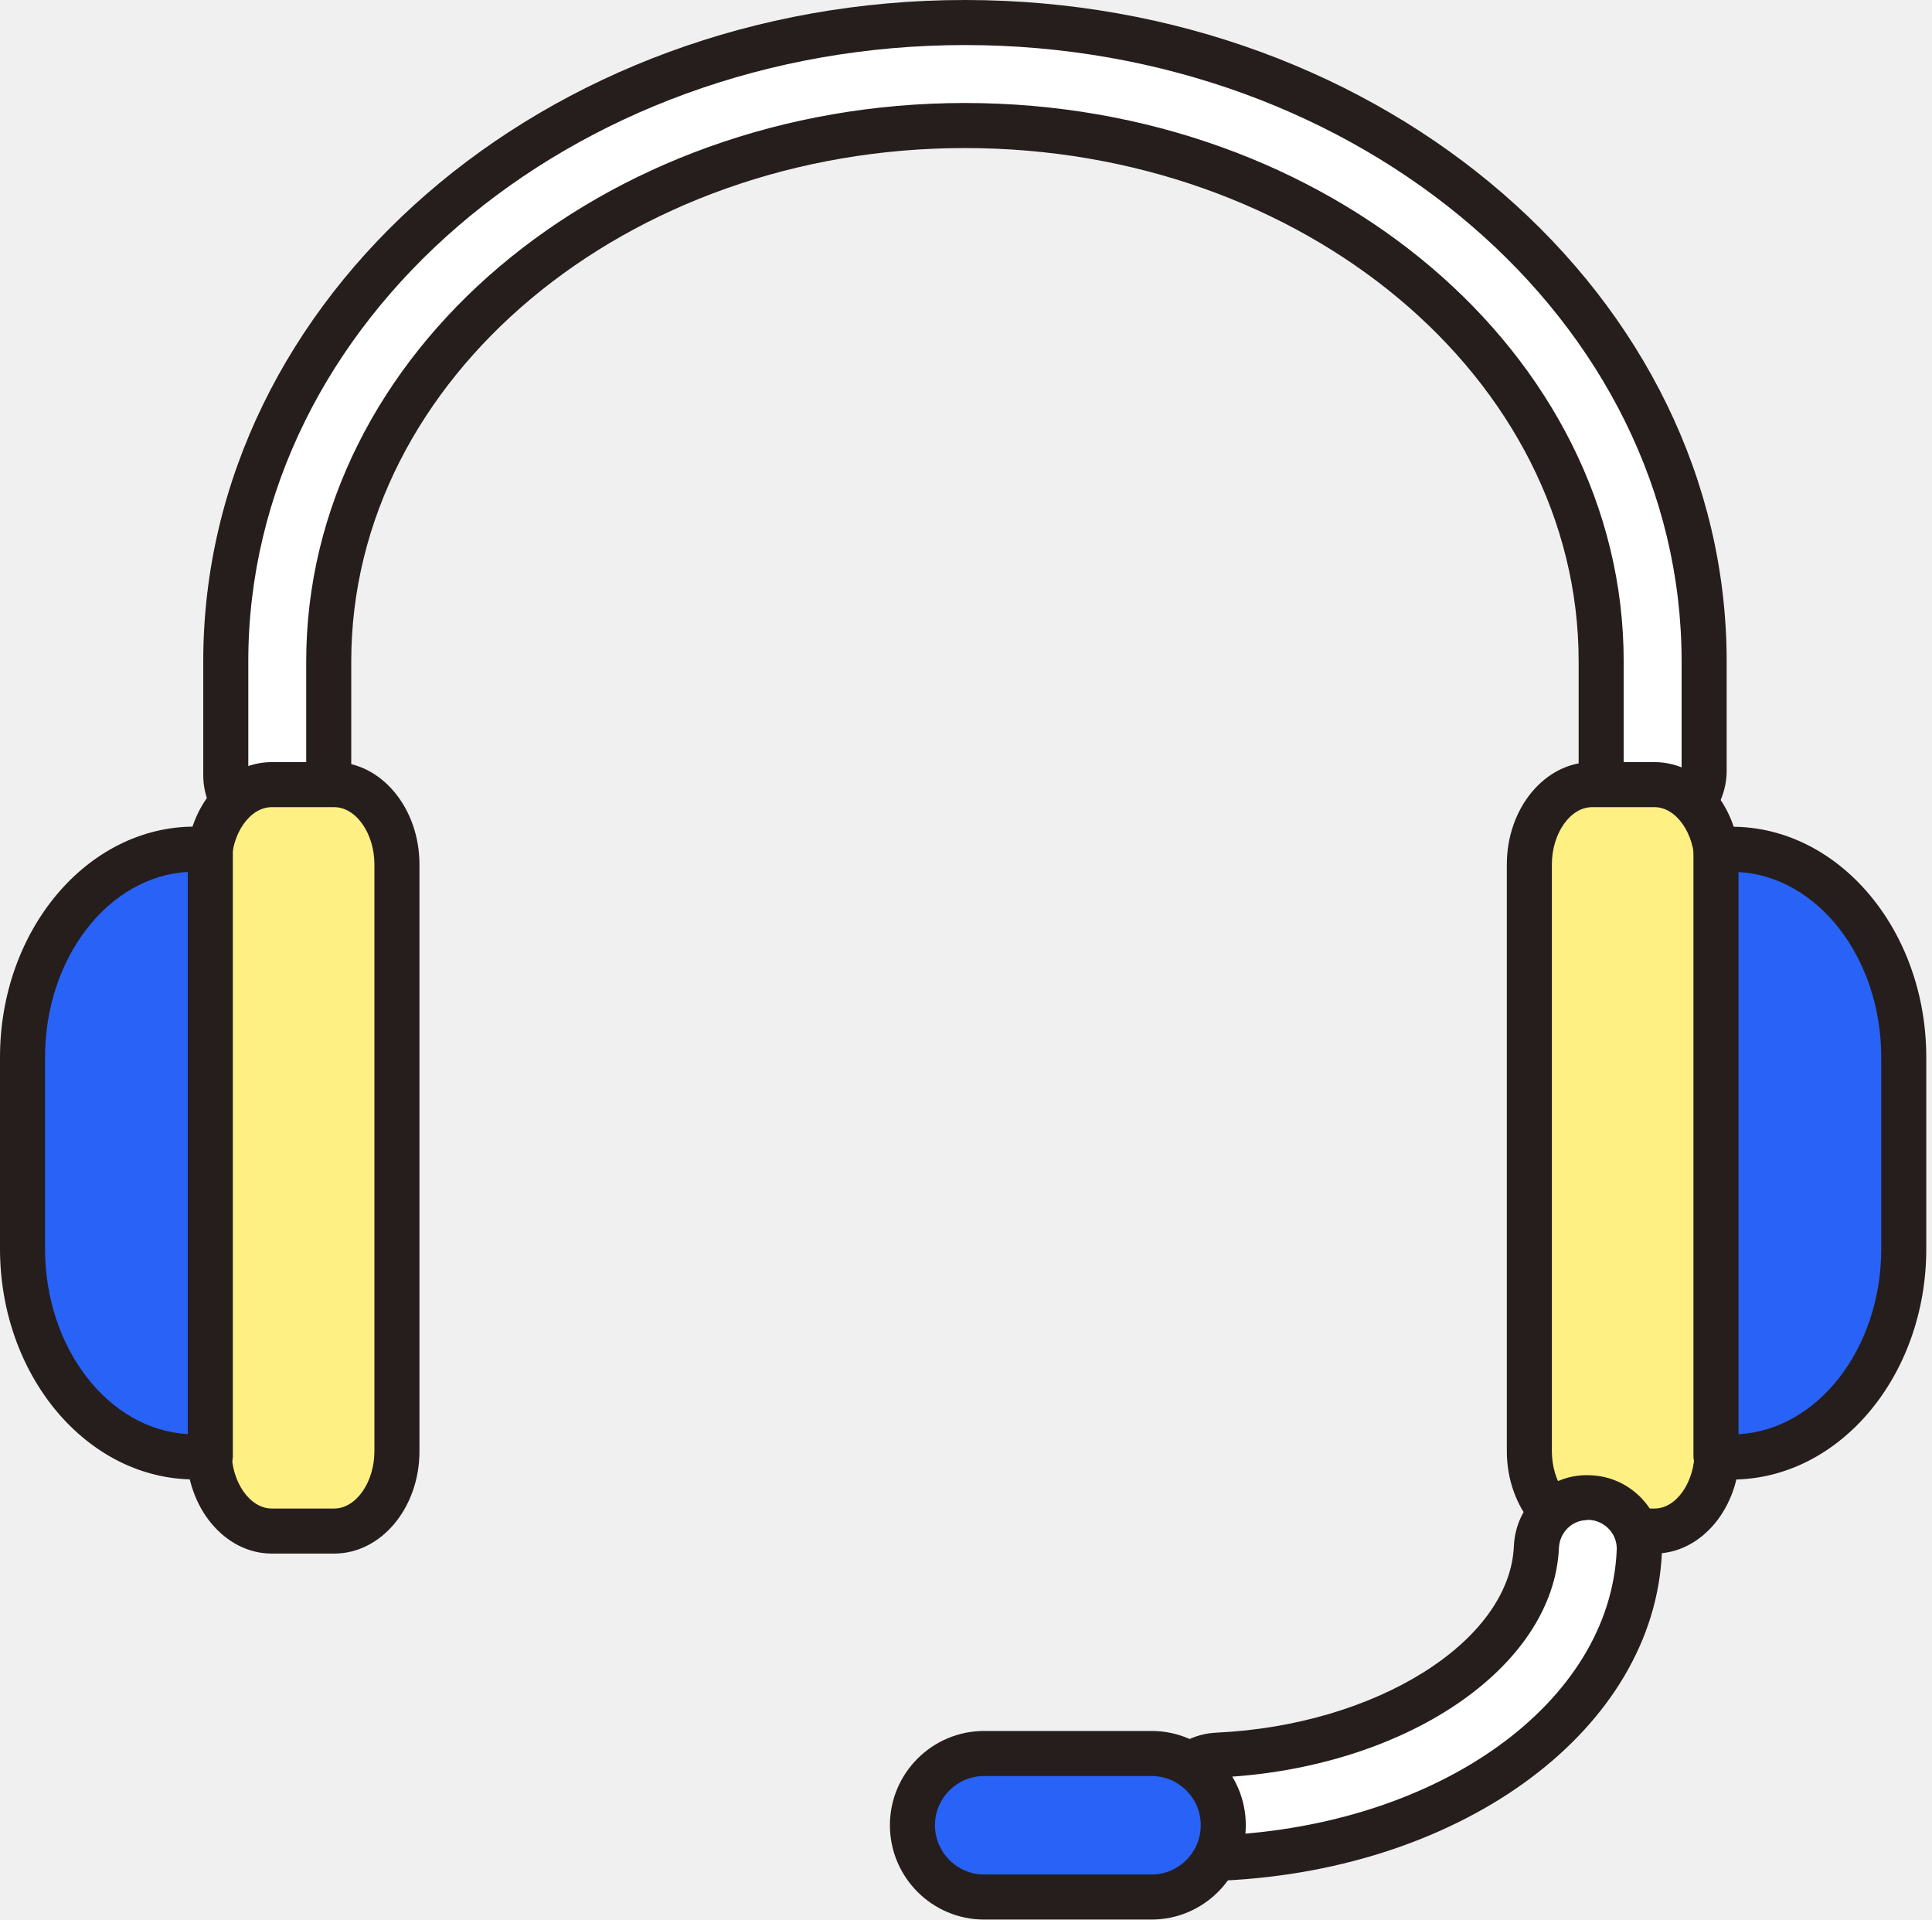
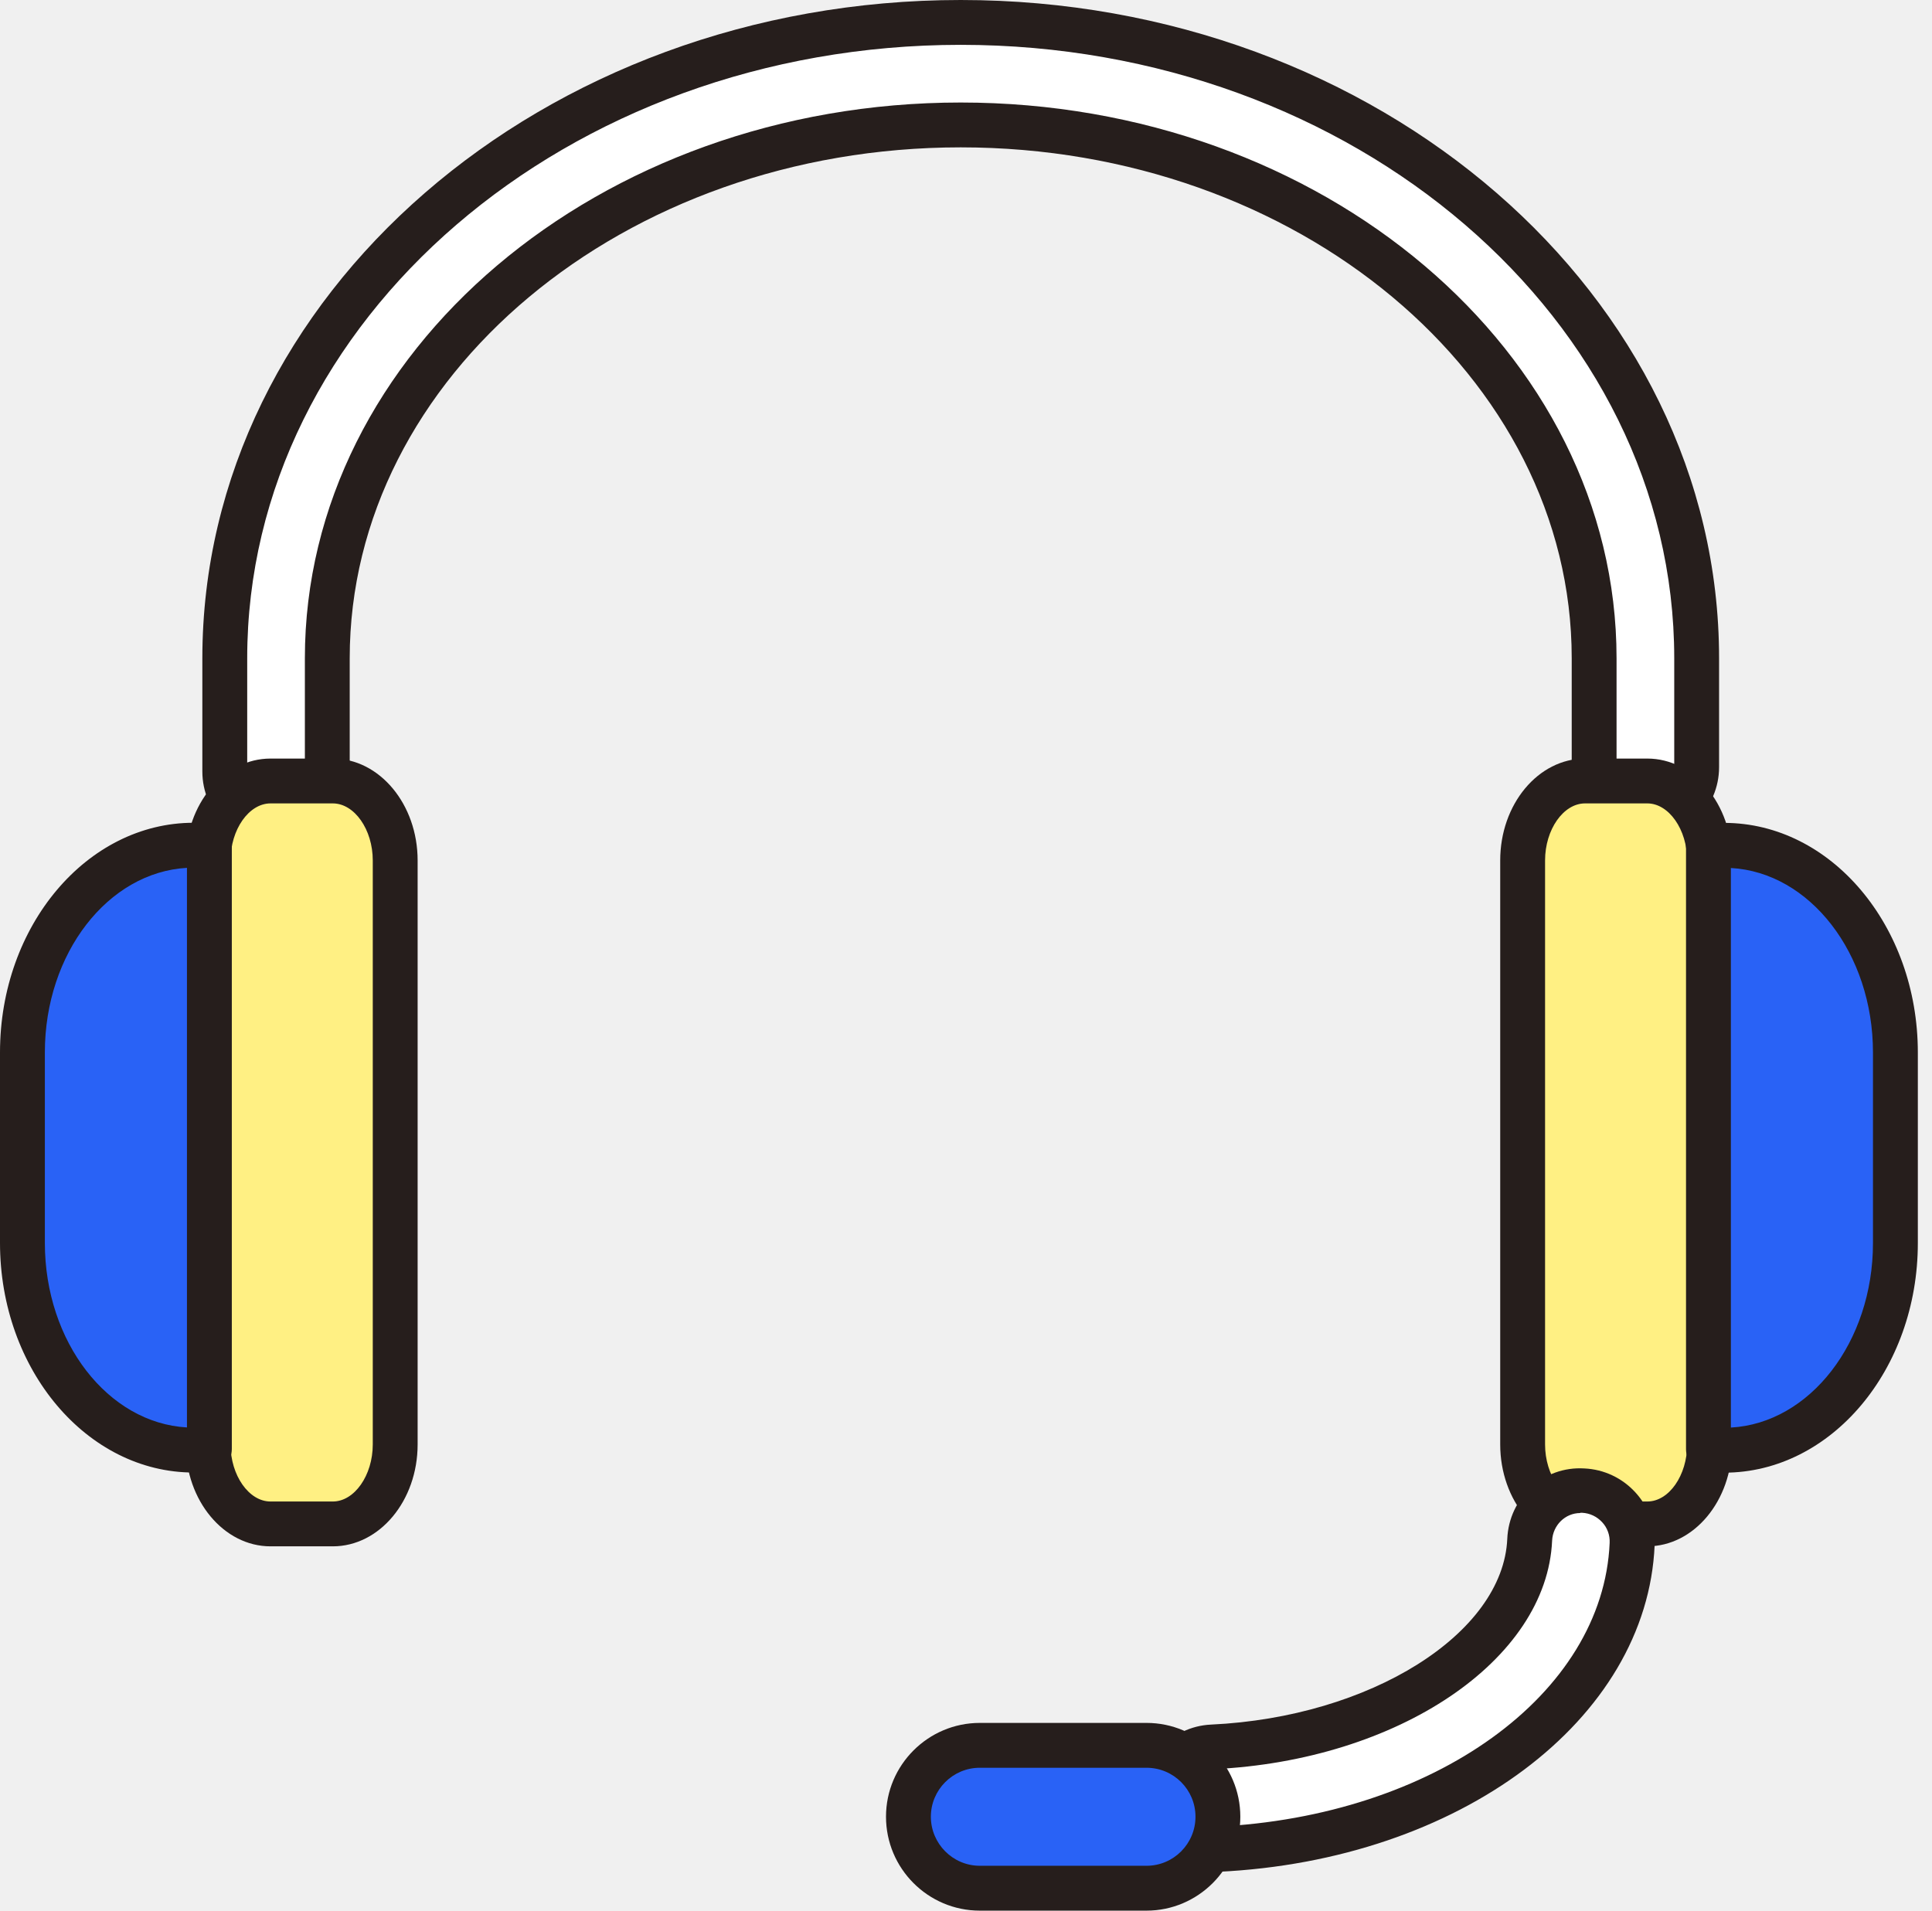
- <svg xmlns="http://www.w3.org/2000/svg" width="151" height="150" viewBox="0 0 151 150" fill="none">
-   <g clip-path="url(#clip0_549_2012)">
-     <path d="M21.668 64.593C19.445 64.593 17.645 62.792 17.645 60.569V51.686C17.645 24.153 43.558 1.76 75.417 1.76C107.276 1.76 133.19 24.153 133.19 51.676V60.227C133.19 62.45 131.389 64.251 129.166 64.251C126.943 64.251 125.142 62.45 125.142 60.227V51.676C125.142 28.589 102.84 9.808 75.417 9.808C47.995 9.808 25.692 28.589 25.692 51.676V60.559C25.692 62.782 23.892 64.582 21.668 64.582V64.593Z" fill="white" />
-     <path d="M21.669 66.354C18.48 66.354 15.885 63.758 15.885 60.569V51.687C15.885 23.188 42.593 0 75.418 0C108.243 0 134.951 23.188 134.951 51.677V60.227C134.951 63.416 132.356 66.012 129.167 66.012C125.978 66.012 123.383 63.416 123.383 60.227V51.677C123.383 29.555 101.865 11.569 75.418 11.569C48.971 11.569 27.453 29.565 27.453 51.677V60.559C27.453 63.748 24.858 66.344 21.669 66.344V66.354ZM75.418 3.521C44.535 3.521 19.406 25.129 19.406 51.677V60.559C19.406 61.807 20.422 62.823 21.669 62.823C22.916 62.823 23.933 61.807 23.933 60.559V51.677C23.933 27.614 47.03 8.048 75.418 8.048C103.806 8.048 126.903 27.624 126.903 51.677V60.227C126.903 61.475 127.919 62.491 129.167 62.491C130.414 62.491 131.43 61.475 131.43 60.227V51.677C131.43 25.119 106.301 3.521 75.418 3.521Z" fill="#261E1C" />
-     <path d="M134.216 113.394C134.216 116.844 132.023 119.631 129.327 119.631H124.438C121.742 119.631 119.539 116.834 119.539 113.394V67.542C119.539 64.091 121.732 61.305 124.438 61.305H129.327C132.033 61.305 134.216 64.101 134.216 67.542V113.394Z" fill="#FFF083" />
-     <path d="M129.318 121.4H124.429C120.757 121.4 117.77 117.808 117.77 113.402V67.55C117.77 63.134 120.757 59.553 124.429 59.553H129.318C132.99 59.553 135.968 63.144 135.968 67.55V113.402C135.968 117.818 132.98 121.4 129.318 121.4ZM124.429 63.074C122.729 63.074 121.29 65.126 121.29 67.55V113.402C121.29 115.827 122.729 117.879 124.429 117.879H129.318C131.018 117.879 132.447 115.827 132.447 113.402V67.55C132.447 65.126 131.008 63.074 129.318 63.074H124.429Z" fill="#261E1C" />
-     <path d="M135.353 66.363C134.94 66.363 134.528 66.394 134.115 66.434V113.775C134.528 113.815 134.94 113.855 135.353 113.855C142.777 113.855 148.792 106.572 148.792 97.589V82.63C148.792 73.647 142.777 66.363 135.353 66.363Z" fill="#2962F6" />
-     <path d="M135.353 115.606C134.931 115.606 134.488 115.576 133.935 115.526C133.04 115.435 132.355 114.681 132.355 113.775V66.434C132.355 65.539 133.029 64.785 133.925 64.684C134.438 64.624 134.911 64.603 135.353 64.603C143.733 64.603 150.553 72.692 150.553 82.63V97.589C150.553 107.528 143.733 115.616 135.353 115.616V115.606ZM135.876 68.135V112.075C142.073 111.733 147.033 105.365 147.033 97.589V82.63C147.033 74.854 142.073 68.487 135.876 68.144V68.135Z" fill="#261E1C" />
-     <path d="M16.338 113.394C16.338 116.844 18.531 119.631 21.237 119.631H26.126C28.832 119.631 31.025 116.834 31.025 113.394V67.542C31.025 64.091 28.832 61.305 26.126 61.305H21.237C18.541 61.305 16.338 64.101 16.338 67.542V113.394Z" fill="#FFF083" />
-     <path d="M26.125 121.4H21.236C17.564 121.4 14.576 117.808 14.576 113.402V67.55C14.576 63.134 17.564 59.553 21.236 59.553H26.125C29.797 59.553 32.784 63.144 32.784 67.55V113.402C32.784 117.818 29.797 121.4 26.125 121.4ZM21.236 63.074C19.536 63.074 18.097 65.126 18.097 67.55V113.402C18.097 115.827 19.536 117.879 21.236 117.879H26.125C27.825 117.879 29.263 115.827 29.263 113.402V67.55C29.263 65.126 27.825 63.074 26.125 63.074H21.236Z" fill="#261E1C" />
-     <path d="M15.2 66.363C15.612 66.363 16.024 66.394 16.437 66.434V113.775C16.024 113.815 15.622 113.855 15.2 113.855C7.775 113.855 1.76 106.572 1.76 97.589V82.63C1.76 73.647 7.775 66.363 15.2 66.363Z" fill="#2962F6" />
-     <path d="M15.2 115.606C6.82 115.606 0 107.518 0 97.579V82.621C0 72.682 6.82 64.594 15.2 64.594C15.643 64.594 16.106 64.624 16.629 64.674C17.524 64.775 18.198 65.529 18.198 66.425V113.766C18.198 114.671 17.514 115.425 16.619 115.516C16.065 115.576 15.623 115.596 15.2 115.596V115.606ZM14.677 68.135C8.48 68.477 3.521 74.845 3.521 82.621V97.579C3.521 105.356 8.48 111.723 14.677 112.065V68.135Z" fill="#261E1C" />
-     <path d="M95.346 145.191C93.213 145.191 91.433 143.511 91.332 141.358C91.232 139.135 92.942 137.254 95.165 137.153C108.776 136.509 119.721 129.367 120.093 120.887C120.194 118.664 122.055 116.913 124.288 117.044C126.511 117.145 128.231 119.016 128.131 121.239C127.577 134.045 113.564 144.346 95.537 145.201C95.477 145.201 95.406 145.201 95.346 145.201V145.191Z" fill="white" />
-     <path d="M95.345 146.953C92.257 146.953 89.712 144.528 89.571 141.44C89.42 138.251 91.895 135.535 95.074 135.394C107.568 134.811 118 128.262 118.322 120.807C118.462 117.598 121.138 115.084 124.378 115.285C125.897 115.355 127.325 116.019 128.371 117.156C129.417 118.293 129.951 119.771 129.89 121.31C129.297 135.032 114.559 146.057 95.627 146.953C95.536 146.953 95.446 146.953 95.355 146.953H95.345ZM124.056 118.785C122.869 118.785 121.903 119.741 121.842 120.948C121.43 130.334 109.751 138.221 95.235 138.895C93.987 138.955 93.022 140.011 93.082 141.259C93.142 142.466 94.128 143.412 95.335 143.412H95.446C112.557 142.607 125.846 133.03 126.359 121.129C126.389 120.526 126.178 119.942 125.766 119.5C125.353 119.057 124.8 118.796 124.196 118.765H124.046L124.056 118.785Z" fill="#261E1C" />
-     <path d="M95.607 142.636C95.607 145.735 93.092 148.25 90.003 148.25H76.916C73.817 148.25 71.312 145.735 71.312 142.636C71.312 139.538 73.817 137.033 76.916 137.033H90.003C93.102 137.033 95.607 139.548 95.607 142.636Z" fill="#2962F6" />
-     <path d="M90.004 149.999H76.916C72.852 149.999 69.553 146.69 69.553 142.625C69.553 138.561 72.862 135.262 76.916 135.262H90.004C94.068 135.262 97.368 138.571 97.368 142.625C97.368 146.679 94.058 149.999 90.004 149.999ZM76.916 138.783C74.794 138.783 73.074 140.513 73.074 142.625C73.074 144.738 74.794 146.478 76.916 146.478H90.004C92.127 146.478 93.847 144.748 93.847 142.625C93.847 140.503 92.127 138.783 90.004 138.783H76.916Z" fill="#261E1C" />
+ <svg xmlns="http://www.w3.org/2000/svg" width="91" height="90" viewBox="0 0 91 90" fill="none">
+   <g clip-path="url(#clip0_638_731)">
+     <path d="M13.002 38.756C11.668 38.756 10.588 37.675 10.588 36.342V31.012C10.588 14.492 26.136 1.056 45.252 1.056C64.367 1.056 79.915 14.492 79.915 31.006V36.136C79.915 37.47 78.835 38.551 77.501 38.551C76.167 38.551 75.087 37.47 75.087 36.136V31.006C75.087 17.154 61.705 5.885 45.252 5.885C28.798 5.885 15.416 17.154 15.416 31.006V36.336C15.416 37.669 14.336 38.75 13.002 38.75V38.756Z" fill="white" />
+     <path d="M13.002 39.812C11.088 39.812 9.531 38.255 9.531 36.342V31.012C9.531 13.912 25.556 -0 45.251 -0C64.946 -0 80.971 13.912 80.971 31.006V36.136C80.971 38.05 79.414 39.607 77.501 39.607C75.587 39.607 74.03 38.05 74.03 36.136V31.006C74.03 17.733 61.119 6.941 45.251 6.941C29.383 6.941 16.472 17.739 16.472 31.006V36.336C16.472 38.249 14.915 39.806 13.002 39.806V39.812ZM45.251 2.112C26.721 2.112 11.644 15.077 11.644 31.006V36.336C11.644 37.084 12.253 37.694 13.002 37.694C13.75 37.694 14.36 37.084 14.36 36.336V31.006C14.36 16.568 28.218 4.829 45.251 4.829C62.284 4.829 76.142 16.574 76.142 31.006V36.136C76.142 36.885 76.752 37.494 77.501 37.494C78.249 37.494 78.859 36.885 78.859 36.136V31.006C78.859 15.071 63.781 2.112 45.251 2.112Z" fill="#261E1C" />
+     <path d="M80.531 68.035C80.531 70.106 79.215 71.778 77.597 71.778H74.664C73.046 71.778 71.725 70.1 71.725 68.035V40.524C71.725 38.454 73.04 36.782 74.664 36.782H77.597C79.221 36.782 80.531 38.46 80.531 40.524V68.035Z" fill="#FFF083" />
+     <path d="M77.591 72.84H74.658C72.455 72.84 70.662 70.685 70.662 68.041V40.53C70.662 37.881 72.455 35.732 74.658 35.732H77.591C79.794 35.732 81.581 37.887 81.581 40.53V68.041C81.581 70.691 79.788 72.84 77.591 72.84ZM74.658 37.844C73.638 37.844 72.775 39.076 72.775 40.53V68.041C72.775 69.496 73.638 70.728 74.658 70.728H77.591C78.611 70.728 79.468 69.496 79.468 68.041V40.53C79.468 39.076 78.605 37.844 77.591 37.844H74.658Z" fill="#261E1C" />
+     <path d="M81.213 39.818C80.966 39.818 80.718 39.836 80.471 39.861V68.265C80.718 68.289 80.966 68.313 81.213 68.313C85.668 68.313 89.277 63.943 89.277 58.553V49.578C89.277 44.188 85.668 39.818 81.213 39.818Z" fill="#2962F6" />
+     <path d="M81.213 69.364C80.959 69.364 80.694 69.345 80.362 69.315C79.825 69.261 79.414 68.808 79.414 68.265V39.861C79.414 39.323 79.819 38.871 80.356 38.81C80.663 38.774 80.947 38.762 81.213 38.762C86.241 38.762 90.333 43.615 90.333 49.578V58.553C90.333 64.517 86.241 69.37 81.213 69.37V69.364ZM81.527 40.88V67.245C85.245 67.04 88.22 63.219 88.22 58.553V49.578C88.22 44.913 85.245 41.092 81.527 40.887V40.88Z" fill="#261E1C" />
+     <path d="M9.803 68.035C9.803 70.106 11.118 71.778 12.742 71.778H15.676C17.299 71.778 18.615 70.1 18.615 68.035V40.524C18.615 38.454 17.299 36.782 15.676 36.782H12.742C11.125 36.782 9.803 38.46 9.803 40.524V68.035Z" fill="#FFF083" />
+     <path d="M15.675 72.84H12.742C10.539 72.84 8.746 70.685 8.746 68.041V40.53C8.746 37.881 10.539 35.732 12.742 35.732H15.675C17.878 35.732 19.671 37.887 19.671 40.53V68.041C19.671 70.691 17.878 72.84 15.675 72.84ZM12.742 37.844C11.722 37.844 10.859 39.076 10.859 40.53V68.041C10.859 69.496 11.722 70.728 12.742 70.728H15.675C16.695 70.728 17.558 69.496 17.558 68.041V40.53C17.558 39.076 16.695 37.844 15.675 37.844H12.742Z" fill="#261E1C" />
+     <path d="M9.12 39.818C9.368 39.818 9.615 39.836 9.863 39.861V68.265C9.615 68.289 9.374 68.313 9.12 68.313C4.666 68.313 1.057 63.943 1.057 58.553V49.578C1.057 44.188 4.666 39.818 9.12 39.818Z" fill="#2962F6" />
+     <path d="M9.12 69.363C4.092 69.363 0 64.51 0 58.547V49.572C0 43.608 4.092 38.756 9.12 38.756C9.386 38.756 9.663 38.774 9.977 38.804C10.514 38.864 10.919 39.317 10.919 39.854V68.259C10.919 68.802 10.508 69.255 9.971 69.309C9.639 69.345 9.374 69.357 9.12 69.357V69.363ZM8.806 40.88C5.088 41.086 2.113 44.906 2.113 49.572V58.547C2.113 63.213 5.088 67.034 8.806 67.239V40.88Z" fill="#261E1C" />
+     <path d="M57.208 87.115C55.928 87.115 54.86 86.107 54.799 84.815C54.739 83.481 55.765 82.353 57.099 82.292C65.266 81.906 71.832 77.62 72.056 72.532C72.116 71.198 73.233 70.148 74.573 70.227C75.907 70.287 76.939 71.41 76.878 72.743C76.546 80.427 68.139 86.608 57.322 87.121C57.286 87.121 57.244 87.121 57.208 87.121V87.115Z" fill="white" />
+     <path d="M57.209 88.171C55.356 88.171 53.829 86.717 53.744 84.864C53.654 82.95 55.138 81.321 57.046 81.236C64.542 80.886 70.801 76.957 70.995 72.484C71.079 70.559 72.684 69.05 74.628 69.171C75.54 69.213 76.397 69.611 77.024 70.293C77.652 70.975 77.972 71.862 77.936 72.786C77.58 81.019 68.737 87.634 57.378 88.171C57.323 88.171 57.269 88.171 57.215 88.171H57.209ZM74.435 71.271C73.723 71.271 73.143 71.844 73.107 72.569C72.86 78.2 65.852 82.932 57.142 83.337C56.394 83.373 55.814 84.007 55.851 84.755C55.887 85.479 56.478 86.047 57.203 86.047H57.269C67.536 85.564 75.509 79.818 75.817 72.677C75.835 72.315 75.709 71.965 75.461 71.7C75.213 71.434 74.882 71.277 74.519 71.259H74.429L74.435 71.271Z" fill="#261E1C" />
+     <path d="M57.364 85.582C57.364 87.441 55.855 88.95 54.002 88.95H46.149C44.29 88.95 42.787 87.441 42.787 85.582C42.787 83.723 44.29 82.22 46.149 82.22H54.002C55.861 82.22 57.364 83.729 57.364 85.582Z" fill="#2962F6" />
+     <path d="M54.003 90H46.151C43.712 90 41.732 88.014 41.732 85.576C41.732 83.137 43.718 81.157 46.151 81.157H54.003C56.442 81.157 58.421 83.143 58.421 85.576C58.421 88.008 56.436 90 54.003 90ZM46.151 83.27C44.877 83.27 43.845 84.308 43.845 85.576C43.845 86.843 44.877 87.887 46.151 87.887H54.003C55.277 87.887 56.309 86.849 56.309 85.576C56.309 84.302 55.277 83.27 54.003 83.27H46.151Z" fill="#261E1C" />
  </g>
  <defs>
-     <clipPath id="clip0_549_2012">
-       <rect width="150.553" height="150" fill="white" />
+     <clipPath id="clip0_638_731">
+       <rect width="90.332" height="90" fill="white" />
    </clipPath>
  </defs>
</svg>
